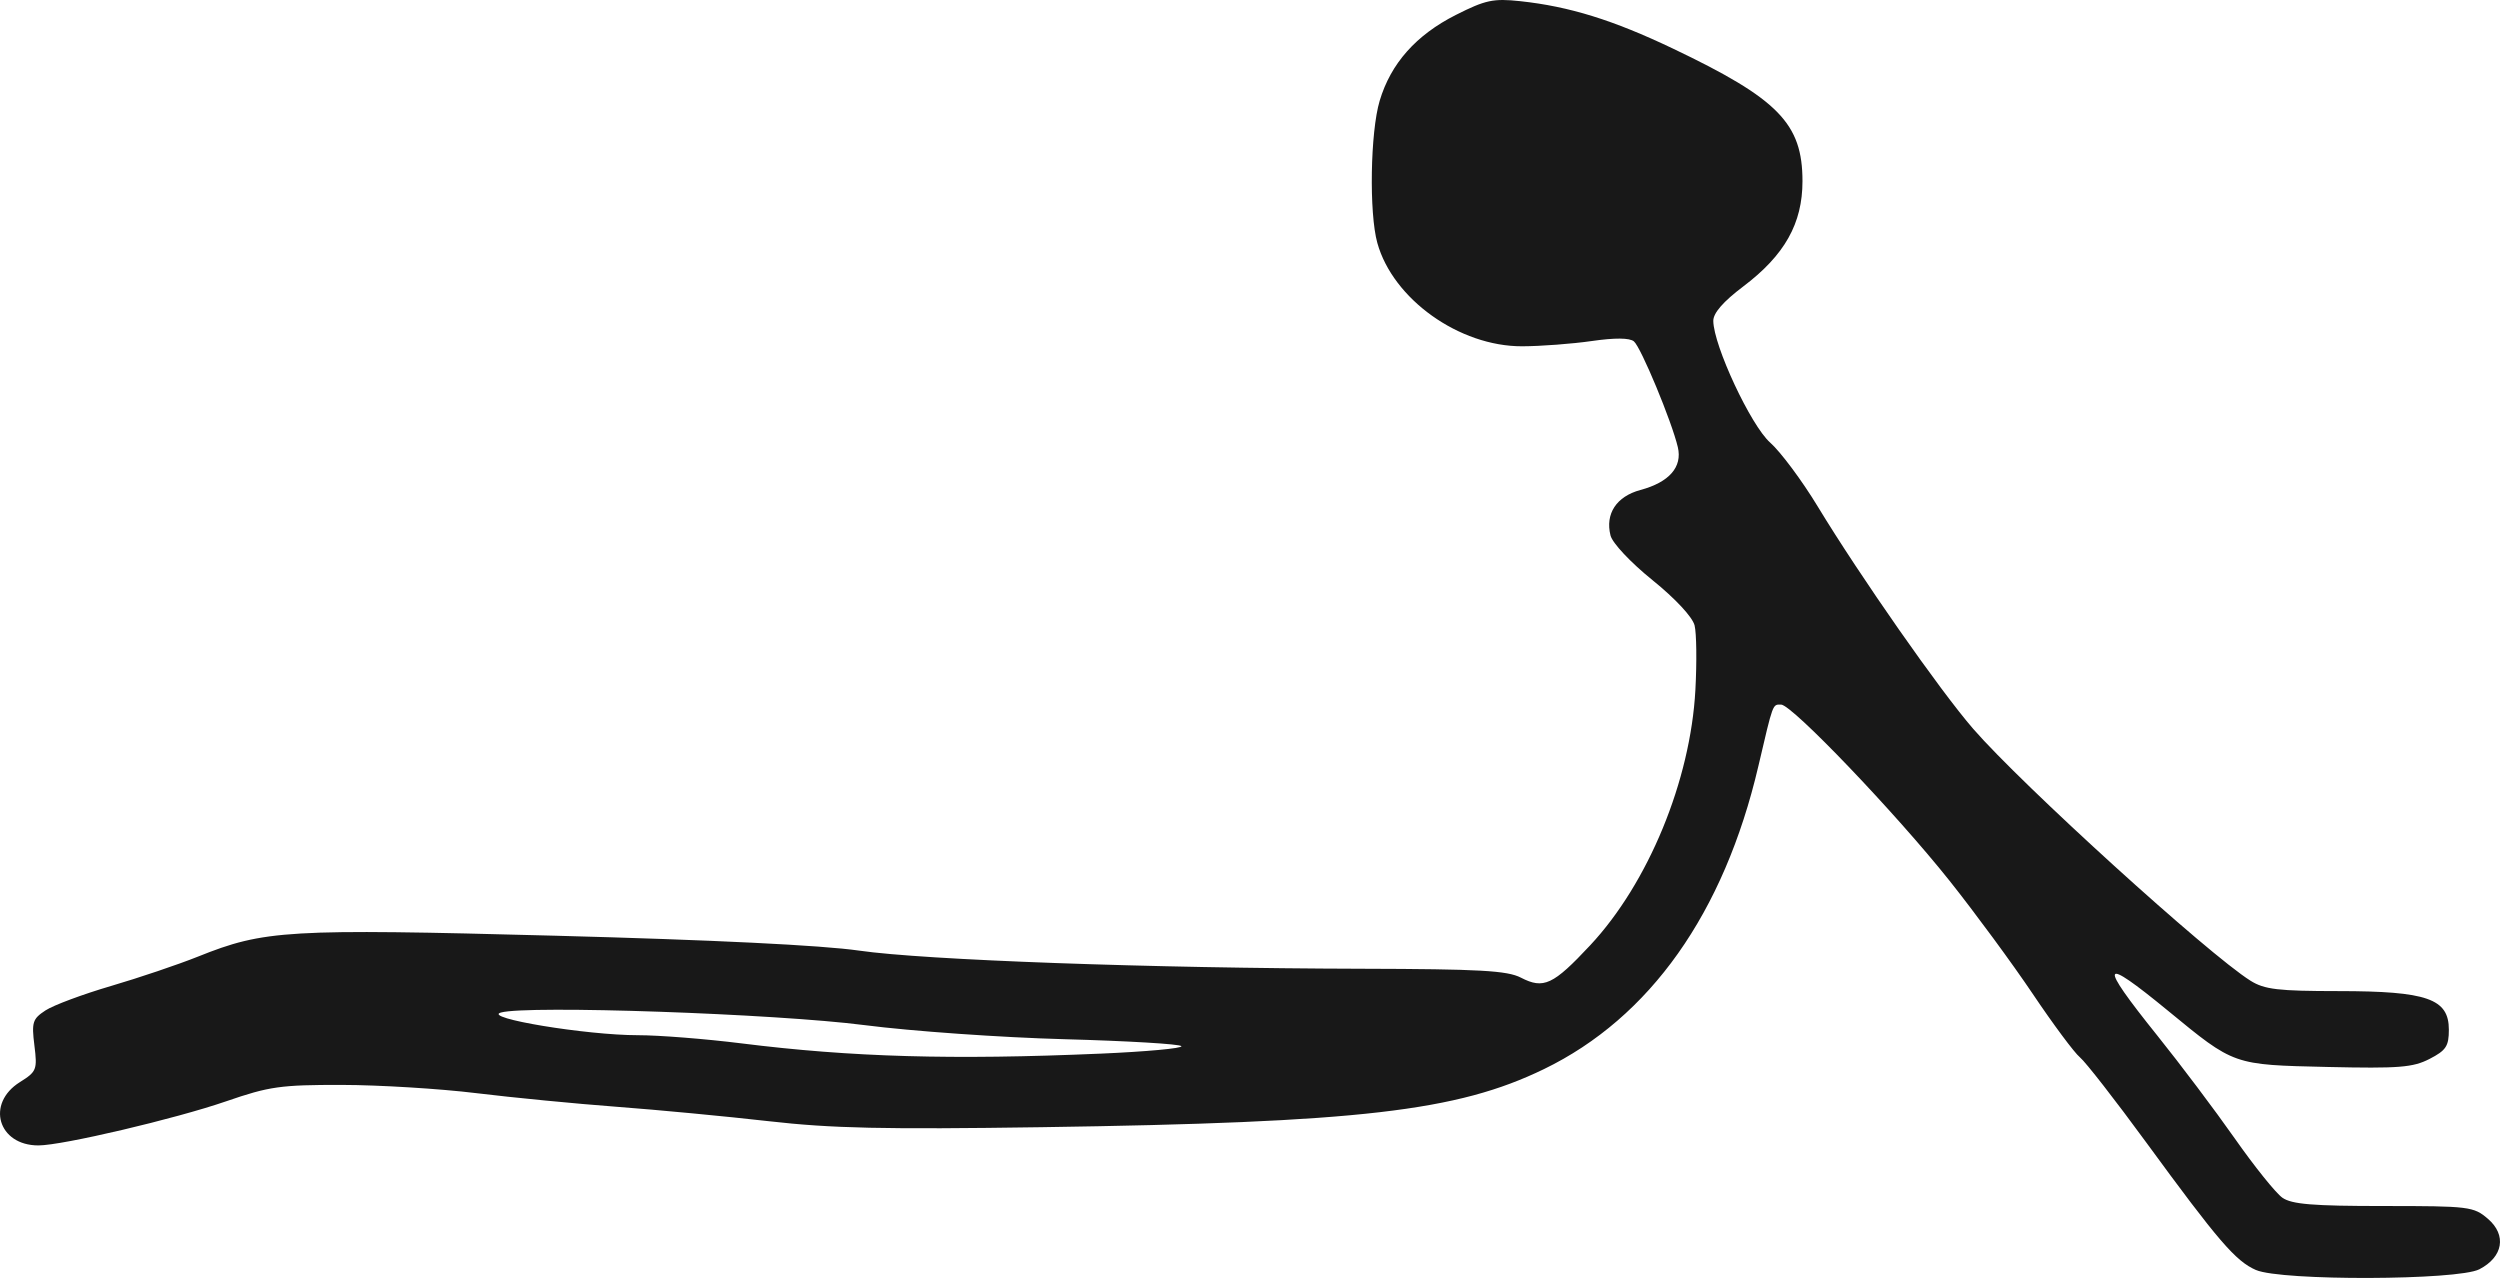
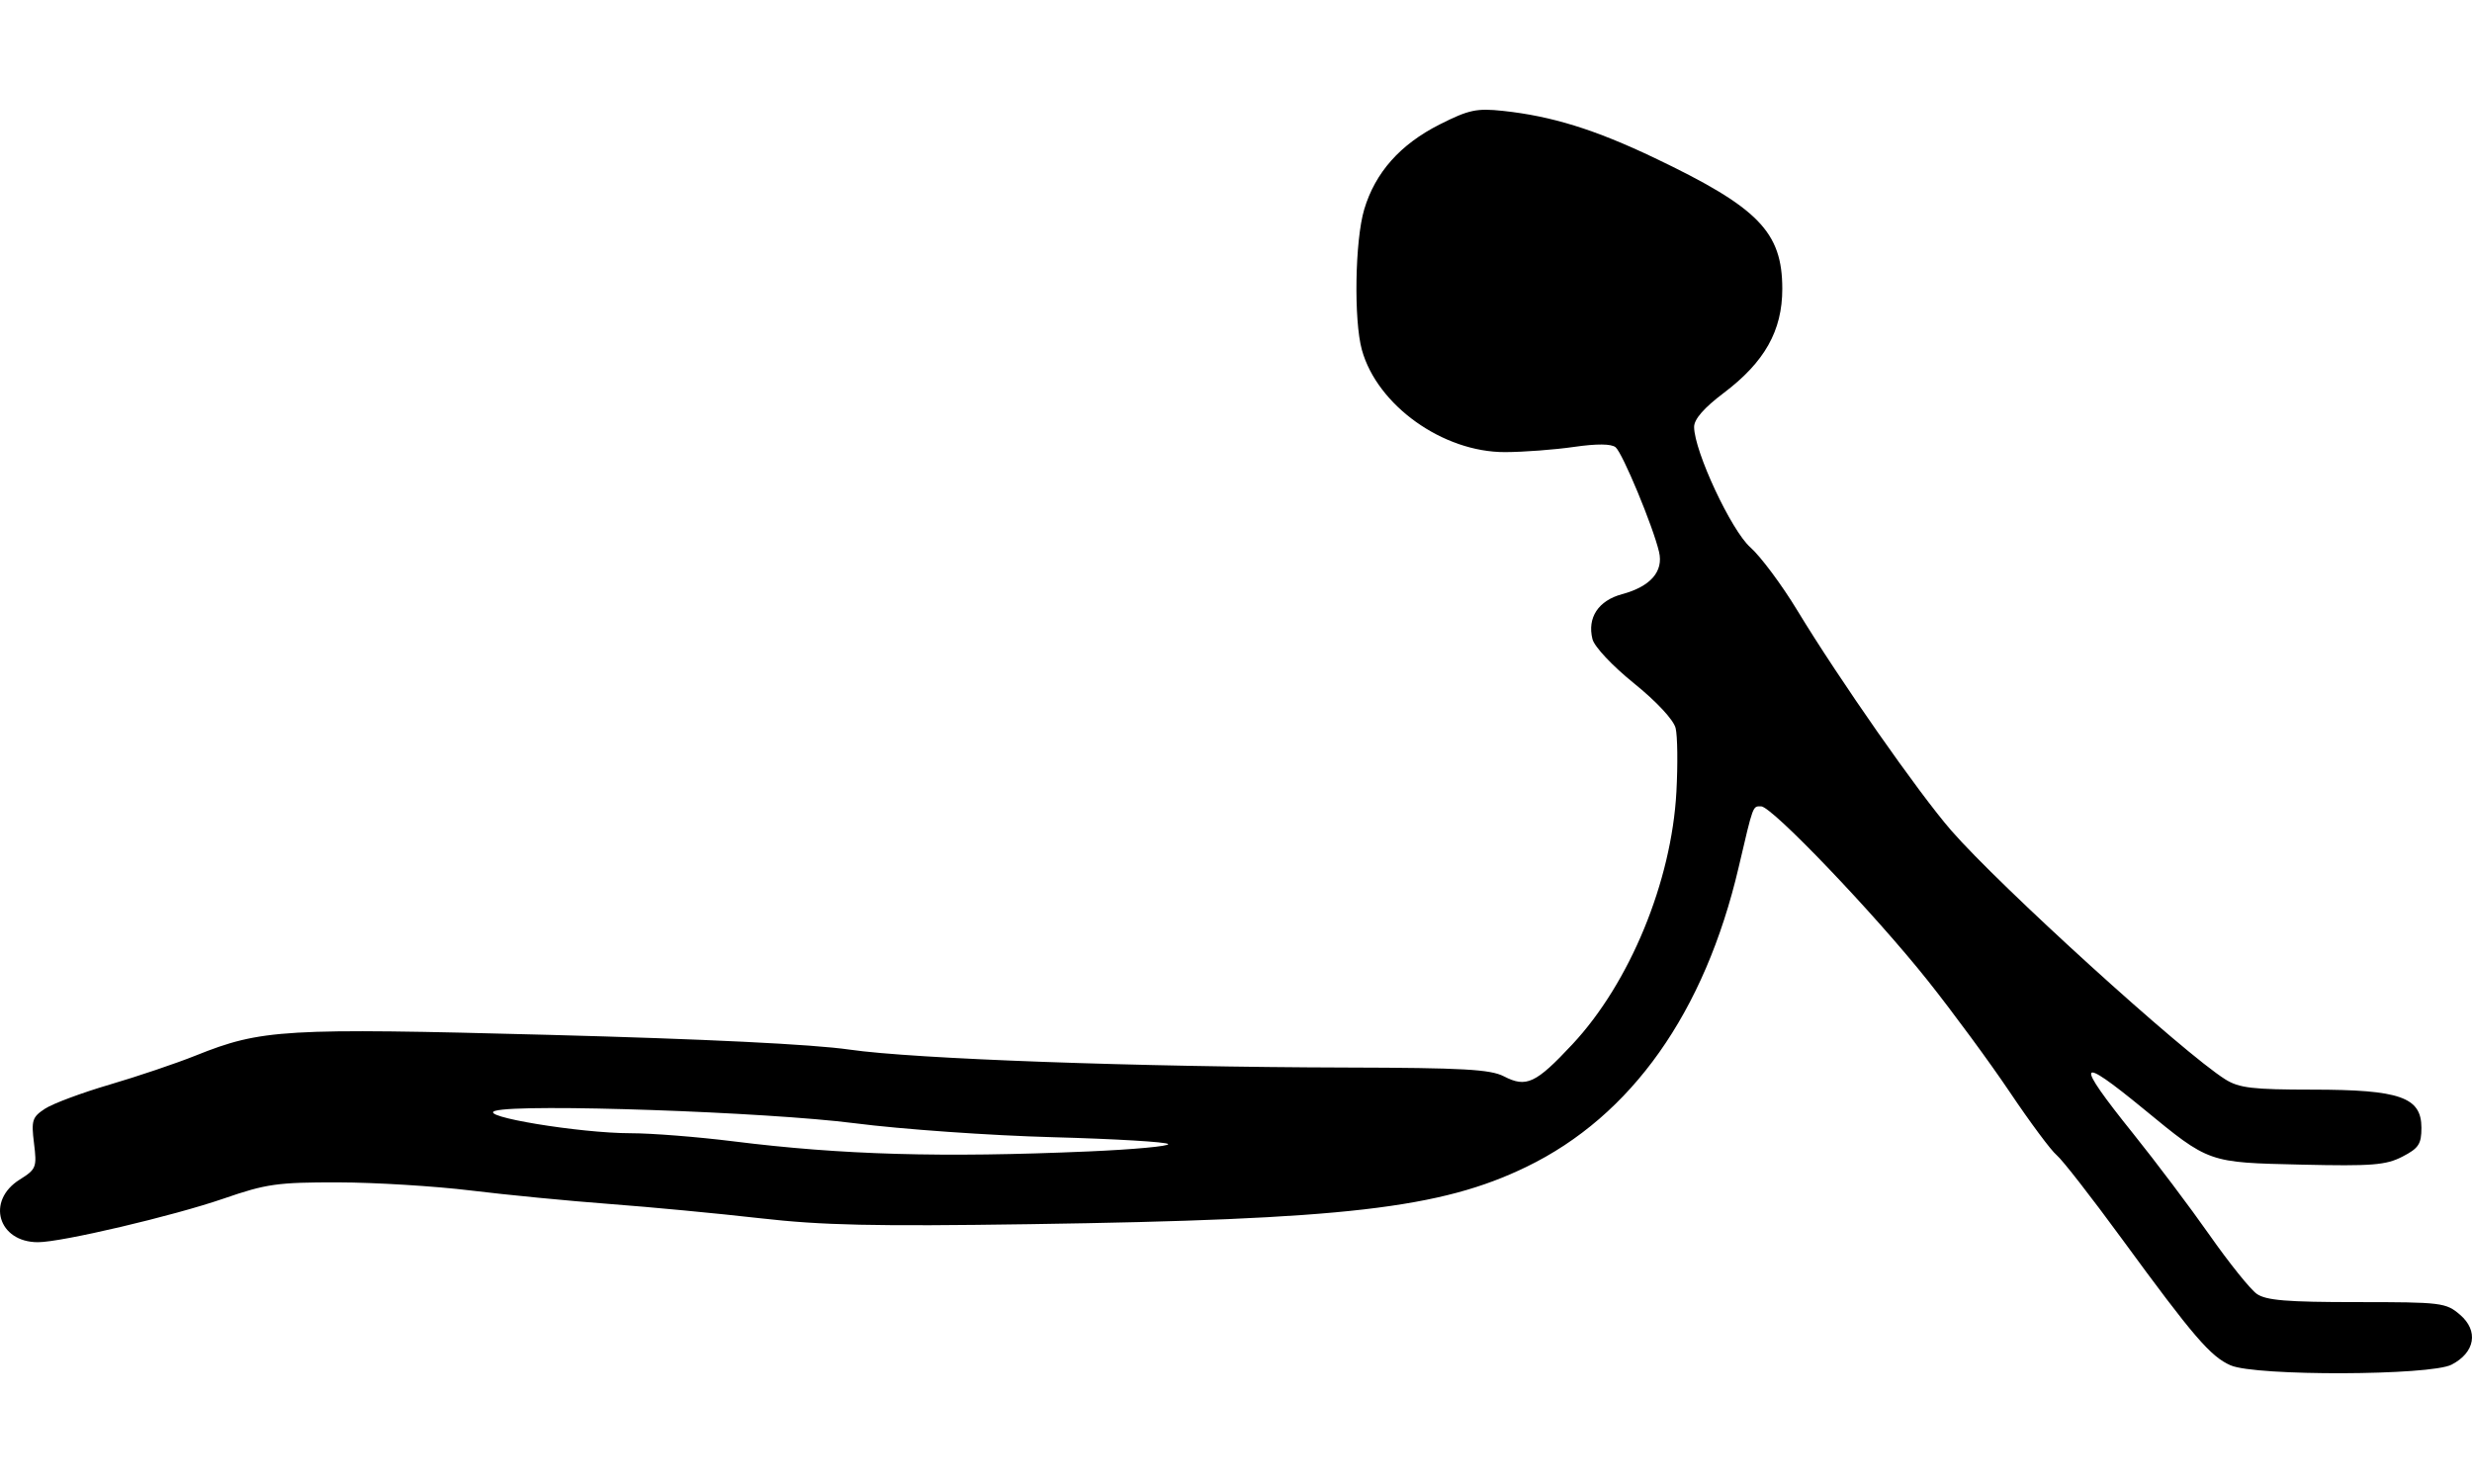
- <svg xmlns="http://www.w3.org/2000/svg" width="177.165" height="90.566" id="svg3061" version="1.1">
+ <svg xmlns="http://www.w3.org/2000/svg" width="177.165" height="106.299" id="svg3061" version="1.1">
  <defs id="defs3063" />
-   <g id="layer1" transform="translate(-832.3924,-755.4962)">
-     <path id="path3082" d="m 992.265,845.498 c -1.441,-0.629 -2.664,-2.05 -7.766,-9.026 -2.199,-3.007 -4.319,-5.728 -4.71,-6.047 -0.391,-0.319 -1.894,-2.34 -3.34,-4.491 -1.446,-2.151 -4.098,-5.756 -5.892,-8.012 -3.826,-4.808 -11.178,-12.496 -11.949,-12.496 -0.609,0 -0.549,-0.164 -1.608,4.366 -2.434,10.409 -7.683,17.824 -15.197,21.469 -6.163,2.989 -13.04,3.784 -35.605,4.115 -11.171,0.164 -14.879,0.082 -19.33,-0.425 -3.029,-0.345 -7.88,-0.805 -10.779,-1.022 -2.9,-0.217 -7.381,-0.652 -9.958,-0.967 -2.577,-0.315 -6.855,-0.577 -9.505,-0.582 -4.347,-0.008 -5.15,0.106 -8.201,1.159 -3.617,1.248 -11.62,3.129 -13.312,3.129 -2.863,0 -3.731,-2.97 -1.312,-4.486 1.19,-0.746 1.243,-0.88 1.029,-2.602 -0.204,-1.646 -0.13,-1.879 0.79,-2.482 0.559,-0.366 2.644,-1.143 4.634,-1.727 1.99,-0.584 4.76,-1.52 6.156,-2.079 4.731,-1.896 6.313,-1.989 25.325,-1.486 11.15,0.295 18.914,0.676 21.536,1.056 4.634,0.672 20.646,1.25 35.654,1.286 8.306,0.02 10.281,0.131 11.247,0.63 1.61,0.832 2.286,0.516 4.911,-2.293 4.115,-4.404 7.108,-11.669 7.455,-18.095 0.106,-1.967 0.081,-4.026 -0.057,-4.575 -0.149,-0.592 -1.364,-1.898 -2.985,-3.208 -1.551,-1.253 -2.838,-2.623 -2.974,-3.166 -0.386,-1.538 0.422,-2.764 2.123,-3.222 2.038,-0.549 2.98,-1.627 2.649,-3.032 -0.427,-1.819 -2.613,-7.083 -3.113,-7.498 -0.306,-0.254 -1.346,-0.262 -2.989,-0.025 -1.386,0.2 -3.603,0.368 -4.927,0.372 -4.455,0.015 -9.161,-3.342 -10.267,-7.324 -0.591,-2.129 -0.497,-7.85 0.166,-10.073 0.789,-2.645 2.58,-4.661 5.406,-6.088 2.094,-1.057 2.648,-1.175 4.548,-0.972 3.488,0.374 6.584,1.335 10.827,3.359 7.476,3.567 9.182,5.313 9.182,9.398 0,2.998 -1.264,5.245 -4.195,7.458 -1.421,1.073 -2.129,1.886 -2.125,2.441 0.014,1.746 2.661,7.414 4.028,8.624 0.739,0.654 2.251,2.683 3.359,4.509 3.016,4.969 8.68,13.071 11.031,15.778 3.466,3.991 16.649,15.966 19.65,17.849 0.991,0.621 1.955,0.735 6.248,0.737 6.274,0.003 7.81,0.54 7.81,2.734 0,1.167 -0.199,1.47 -1.367,2.071 -1.179,0.608 -2.172,0.686 -7.225,0.571 -6.721,-0.154 -6.595,-0.11 -11.316,-3.988 -4.789,-3.935 -4.977,-3.498 -0.757,1.757 1.629,2.029 4.102,5.313 5.494,7.298 1.392,1.985 2.91,3.874 3.373,4.198 0.666,0.466 2.161,0.589 7.176,0.589 6.07,0 6.379,0.038 7.392,0.909 1.341,1.153 1.077,2.703 -0.609,3.574 -1.529,0.791 -14.042,0.831 -15.829,0.051 z m -81.888,-15.334 c 3.248,-0.141 5.829,-0.379 5.736,-0.53 -0.093,-0.151 -3.821,-0.373 -8.284,-0.493 -4.463,-0.12 -10.838,-0.569 -14.167,-0.998 -6.3,-0.811 -23.921,-1.422 -25.774,-0.892 -1.341,0.383 6.052,1.606 9.709,1.606 1.493,0 4.796,0.261 7.34,0.579 7.804,0.977 14.948,1.181 25.44,0.727 z" style="fill:#181818" />
+   <g id="layer1" transform="translate(-832.3924,-739.7627)">
+     <path id="path3082" d="m 992.265,837.631 c -1.441,-0.629 -2.664,-2.05 -7.766,-9.026 -2.199,-3.007 -4.319,-5.728 -4.71,-6.047 -0.391,-0.319 -1.894,-2.34 -3.34,-4.491 -1.446,-2.151 -4.098,-5.756 -5.892,-8.012 -3.826,-4.808 -11.178,-12.496 -11.949,-12.496 -0.609,0 -0.549,-0.164 -1.608,4.366 -2.434,10.409 -7.683,17.824 -15.197,21.469 -6.163,2.989 -13.04,3.784 -35.605,4.115 -11.171,0.164 -14.879,0.082 -19.33,-0.425 -3.029,-0.345 -7.88,-0.805 -10.779,-1.022 -2.9,-0.217 -7.381,-0.652 -9.958,-0.967 -2.577,-0.315 -6.855,-0.577 -9.505,-0.582 -4.347,-0.008 -5.15,0.106 -8.201,1.159 -3.617,1.248 -11.62,3.129 -13.312,3.129 -2.863,0 -3.731,-2.97 -1.312,-4.486 1.19,-0.746 1.243,-0.88 1.029,-2.602 -0.204,-1.646 -0.13,-1.879 0.79,-2.482 0.559,-0.366 2.644,-1.143 4.634,-1.727 1.99,-0.584 4.76,-1.52 6.156,-2.079 4.731,-1.896 6.313,-1.989 25.325,-1.486 11.15,0.295 18.914,0.676 21.536,1.056 4.634,0.672 20.646,1.25 35.654,1.286 8.306,0.02 10.281,0.131 11.247,0.63 1.61,0.832 2.286,0.516 4.911,-2.293 4.115,-4.404 7.108,-11.669 7.455,-18.095 0.106,-1.967 0.081,-4.026 -0.057,-4.575 -0.149,-0.592 -1.364,-1.898 -2.985,-3.208 -1.551,-1.253 -2.838,-2.623 -2.974,-3.166 -0.386,-1.538 0.422,-2.764 2.123,-3.222 2.038,-0.549 2.98,-1.627 2.649,-3.032 -0.427,-1.819 -2.613,-7.083 -3.113,-7.498 -0.306,-0.254 -1.346,-0.262 -2.989,-0.025 -1.386,0.2 -3.603,0.368 -4.927,0.372 -4.455,0.015 -9.161,-3.342 -10.267,-7.324 -0.591,-2.129 -0.497,-7.85 0.166,-10.073 0.789,-2.645 2.58,-4.661 5.406,-6.088 2.094,-1.057 2.648,-1.175 4.548,-0.972 3.488,0.374 6.584,1.335 10.827,3.359 7.476,3.567 9.182,5.313 9.182,9.398 0,2.998 -1.264,5.245 -4.195,7.458 -1.421,1.073 -2.129,1.886 -2.125,2.441 0.014,1.746 2.661,7.414 4.028,8.624 0.739,0.654 2.251,2.683 3.359,4.509 3.016,4.969 8.68,13.071 11.031,15.778 3.466,3.991 16.649,15.966 19.65,17.849 0.991,0.621 1.955,0.735 6.248,0.737 6.274,0.003 7.81,0.54 7.81,2.734 0,1.167 -0.199,1.47 -1.367,2.071 -1.179,0.608 -2.172,0.686 -7.225,0.571 -6.721,-0.154 -6.595,-0.11 -11.316,-3.988 -4.789,-3.935 -4.977,-3.498 -0.757,1.757 1.629,2.029 4.102,5.313 5.494,7.298 1.392,1.985 2.91,3.874 3.373,4.198 0.666,0.466 2.161,0.589 7.176,0.589 6.07,0 6.379,0.038 7.392,0.909 1.341,1.153 1.077,2.703 -0.609,3.574 -1.529,0.791 -14.042,0.831 -15.829,0.051 z m -81.888,-15.334 c 3.248,-0.141 5.829,-0.379 5.736,-0.53 -0.093,-0.151 -3.821,-0.373 -8.284,-0.493 -4.463,-0.12 -10.838,-0.569 -14.167,-0.998 -6.3,-0.811 -23.921,-1.422 -25.774,-0.892 -1.341,0.383 6.052,1.606 9.709,1.606 1.493,0 4.796,0.261 7.34,0.579 7.804,0.977 14.948,1.181 25.44,0.727 z" style="fill:#000000" />
  </g>
</svg>
